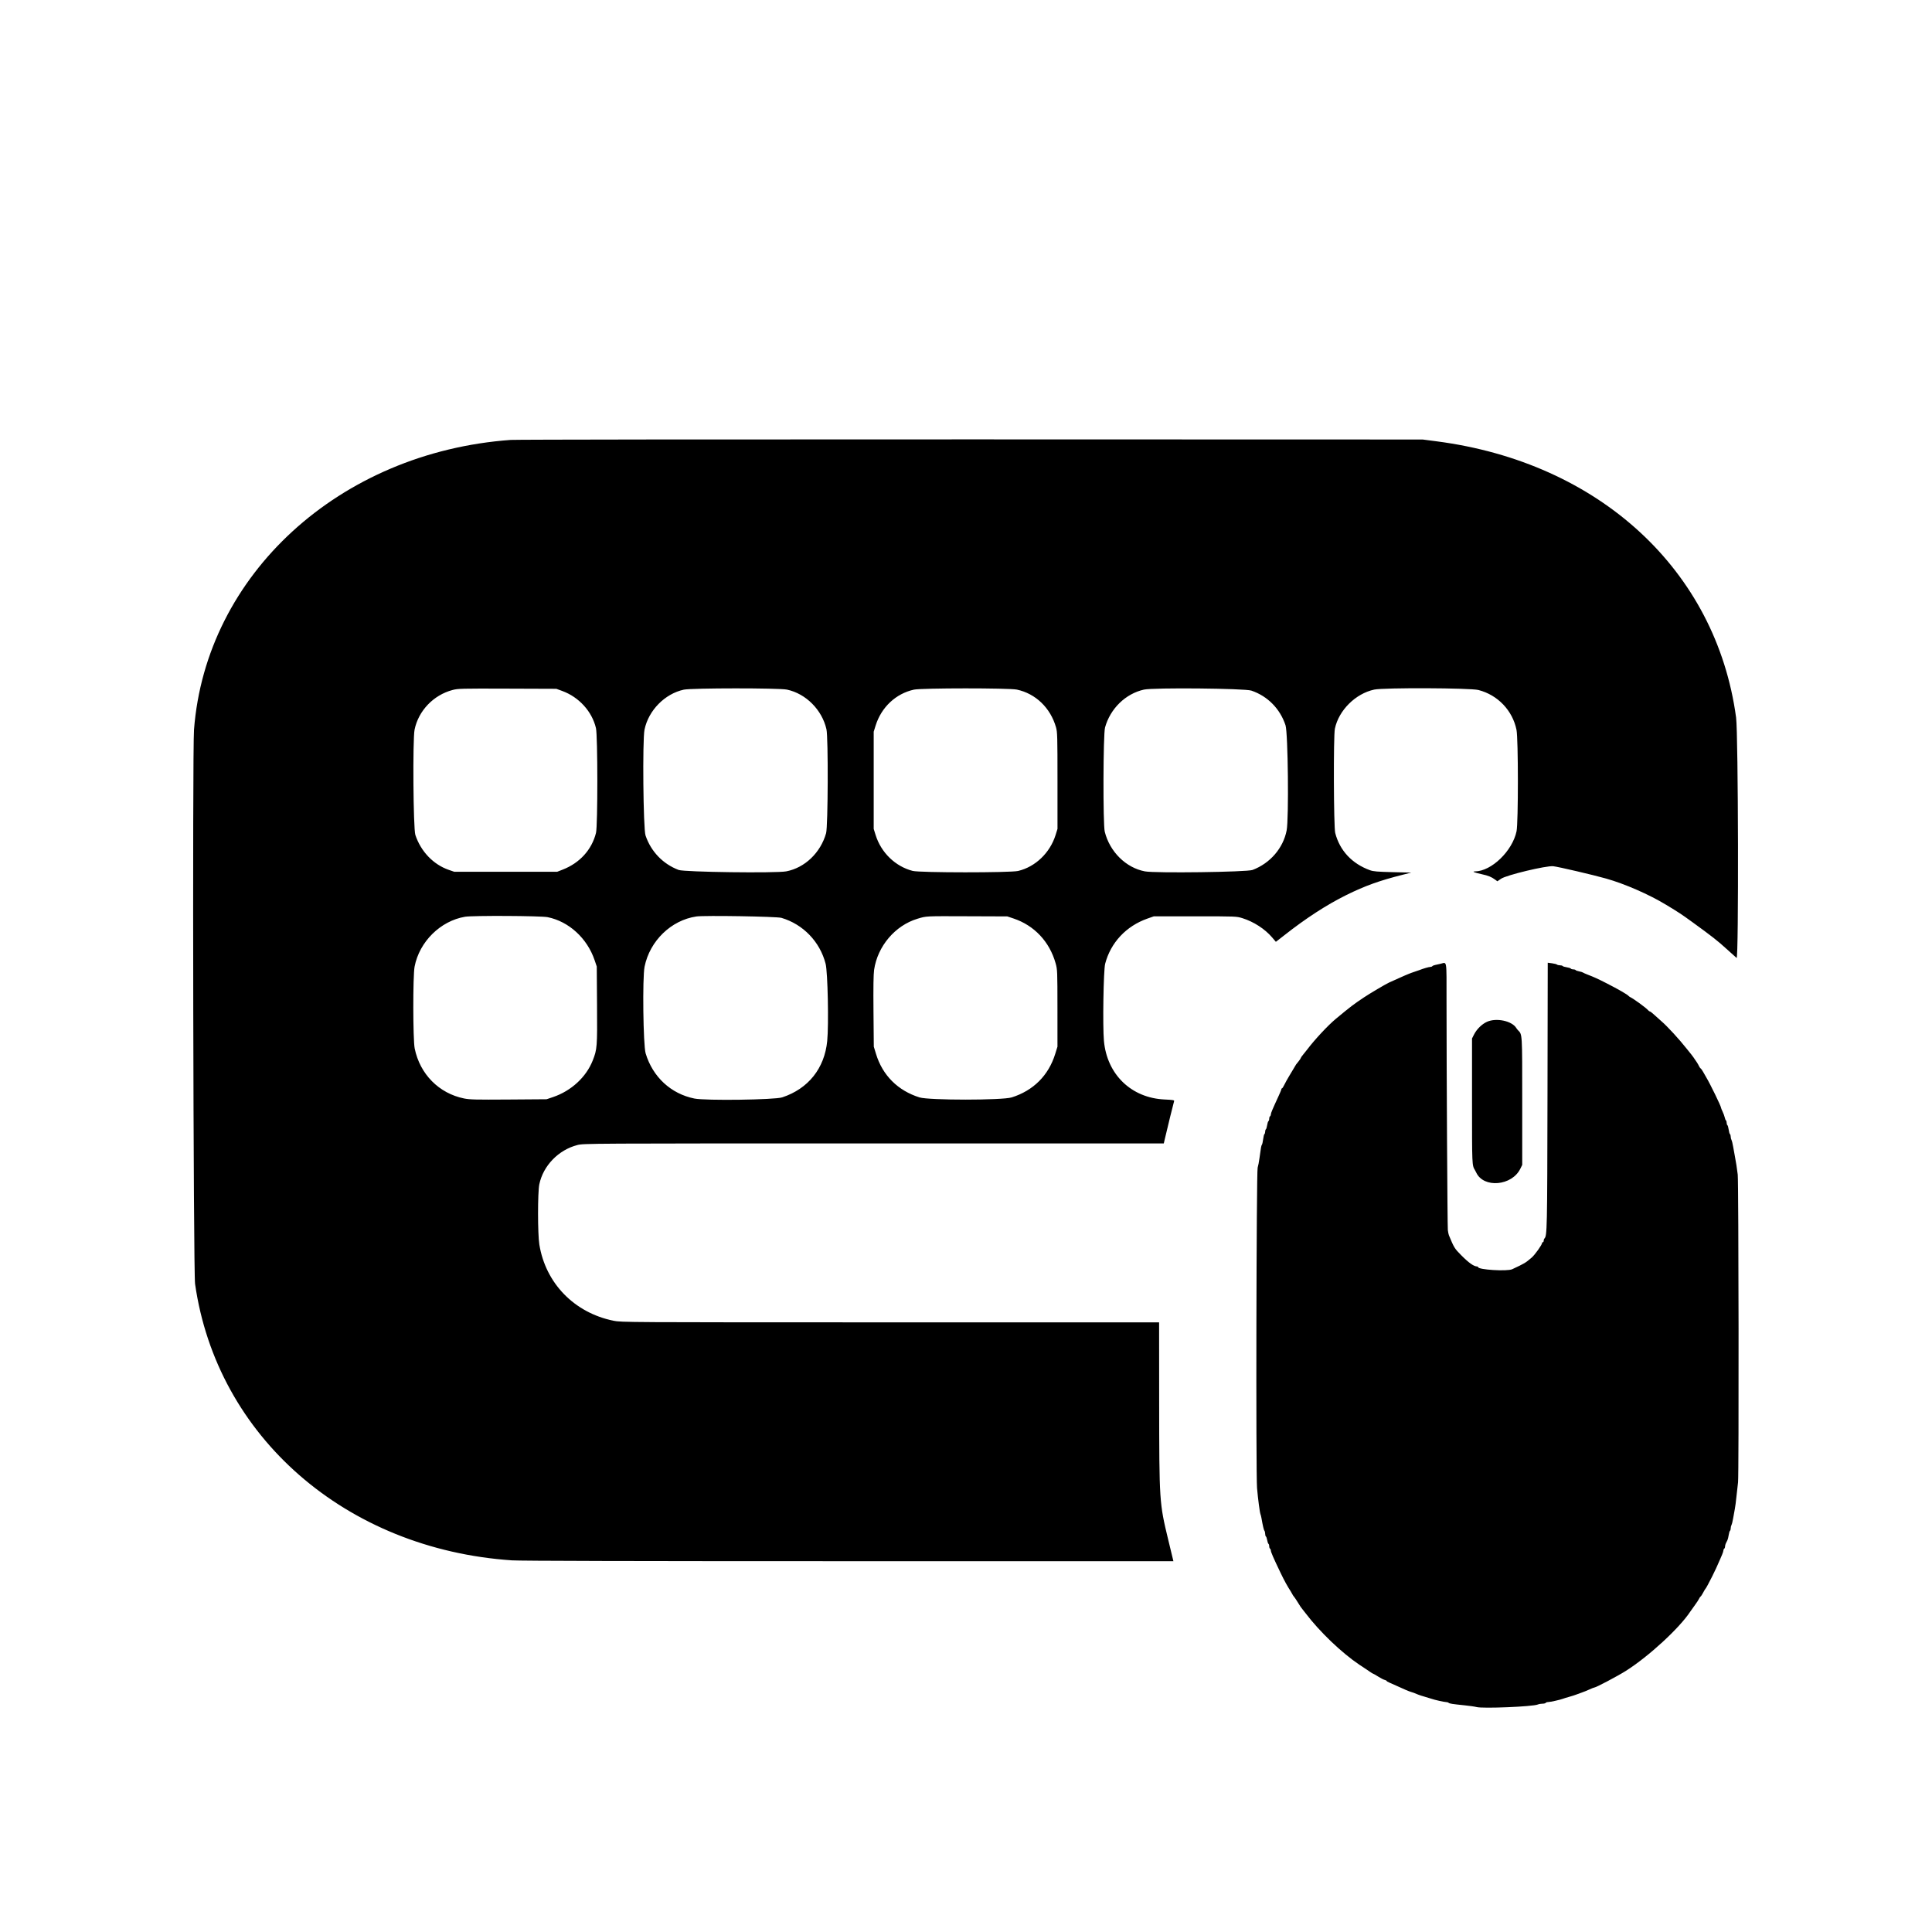
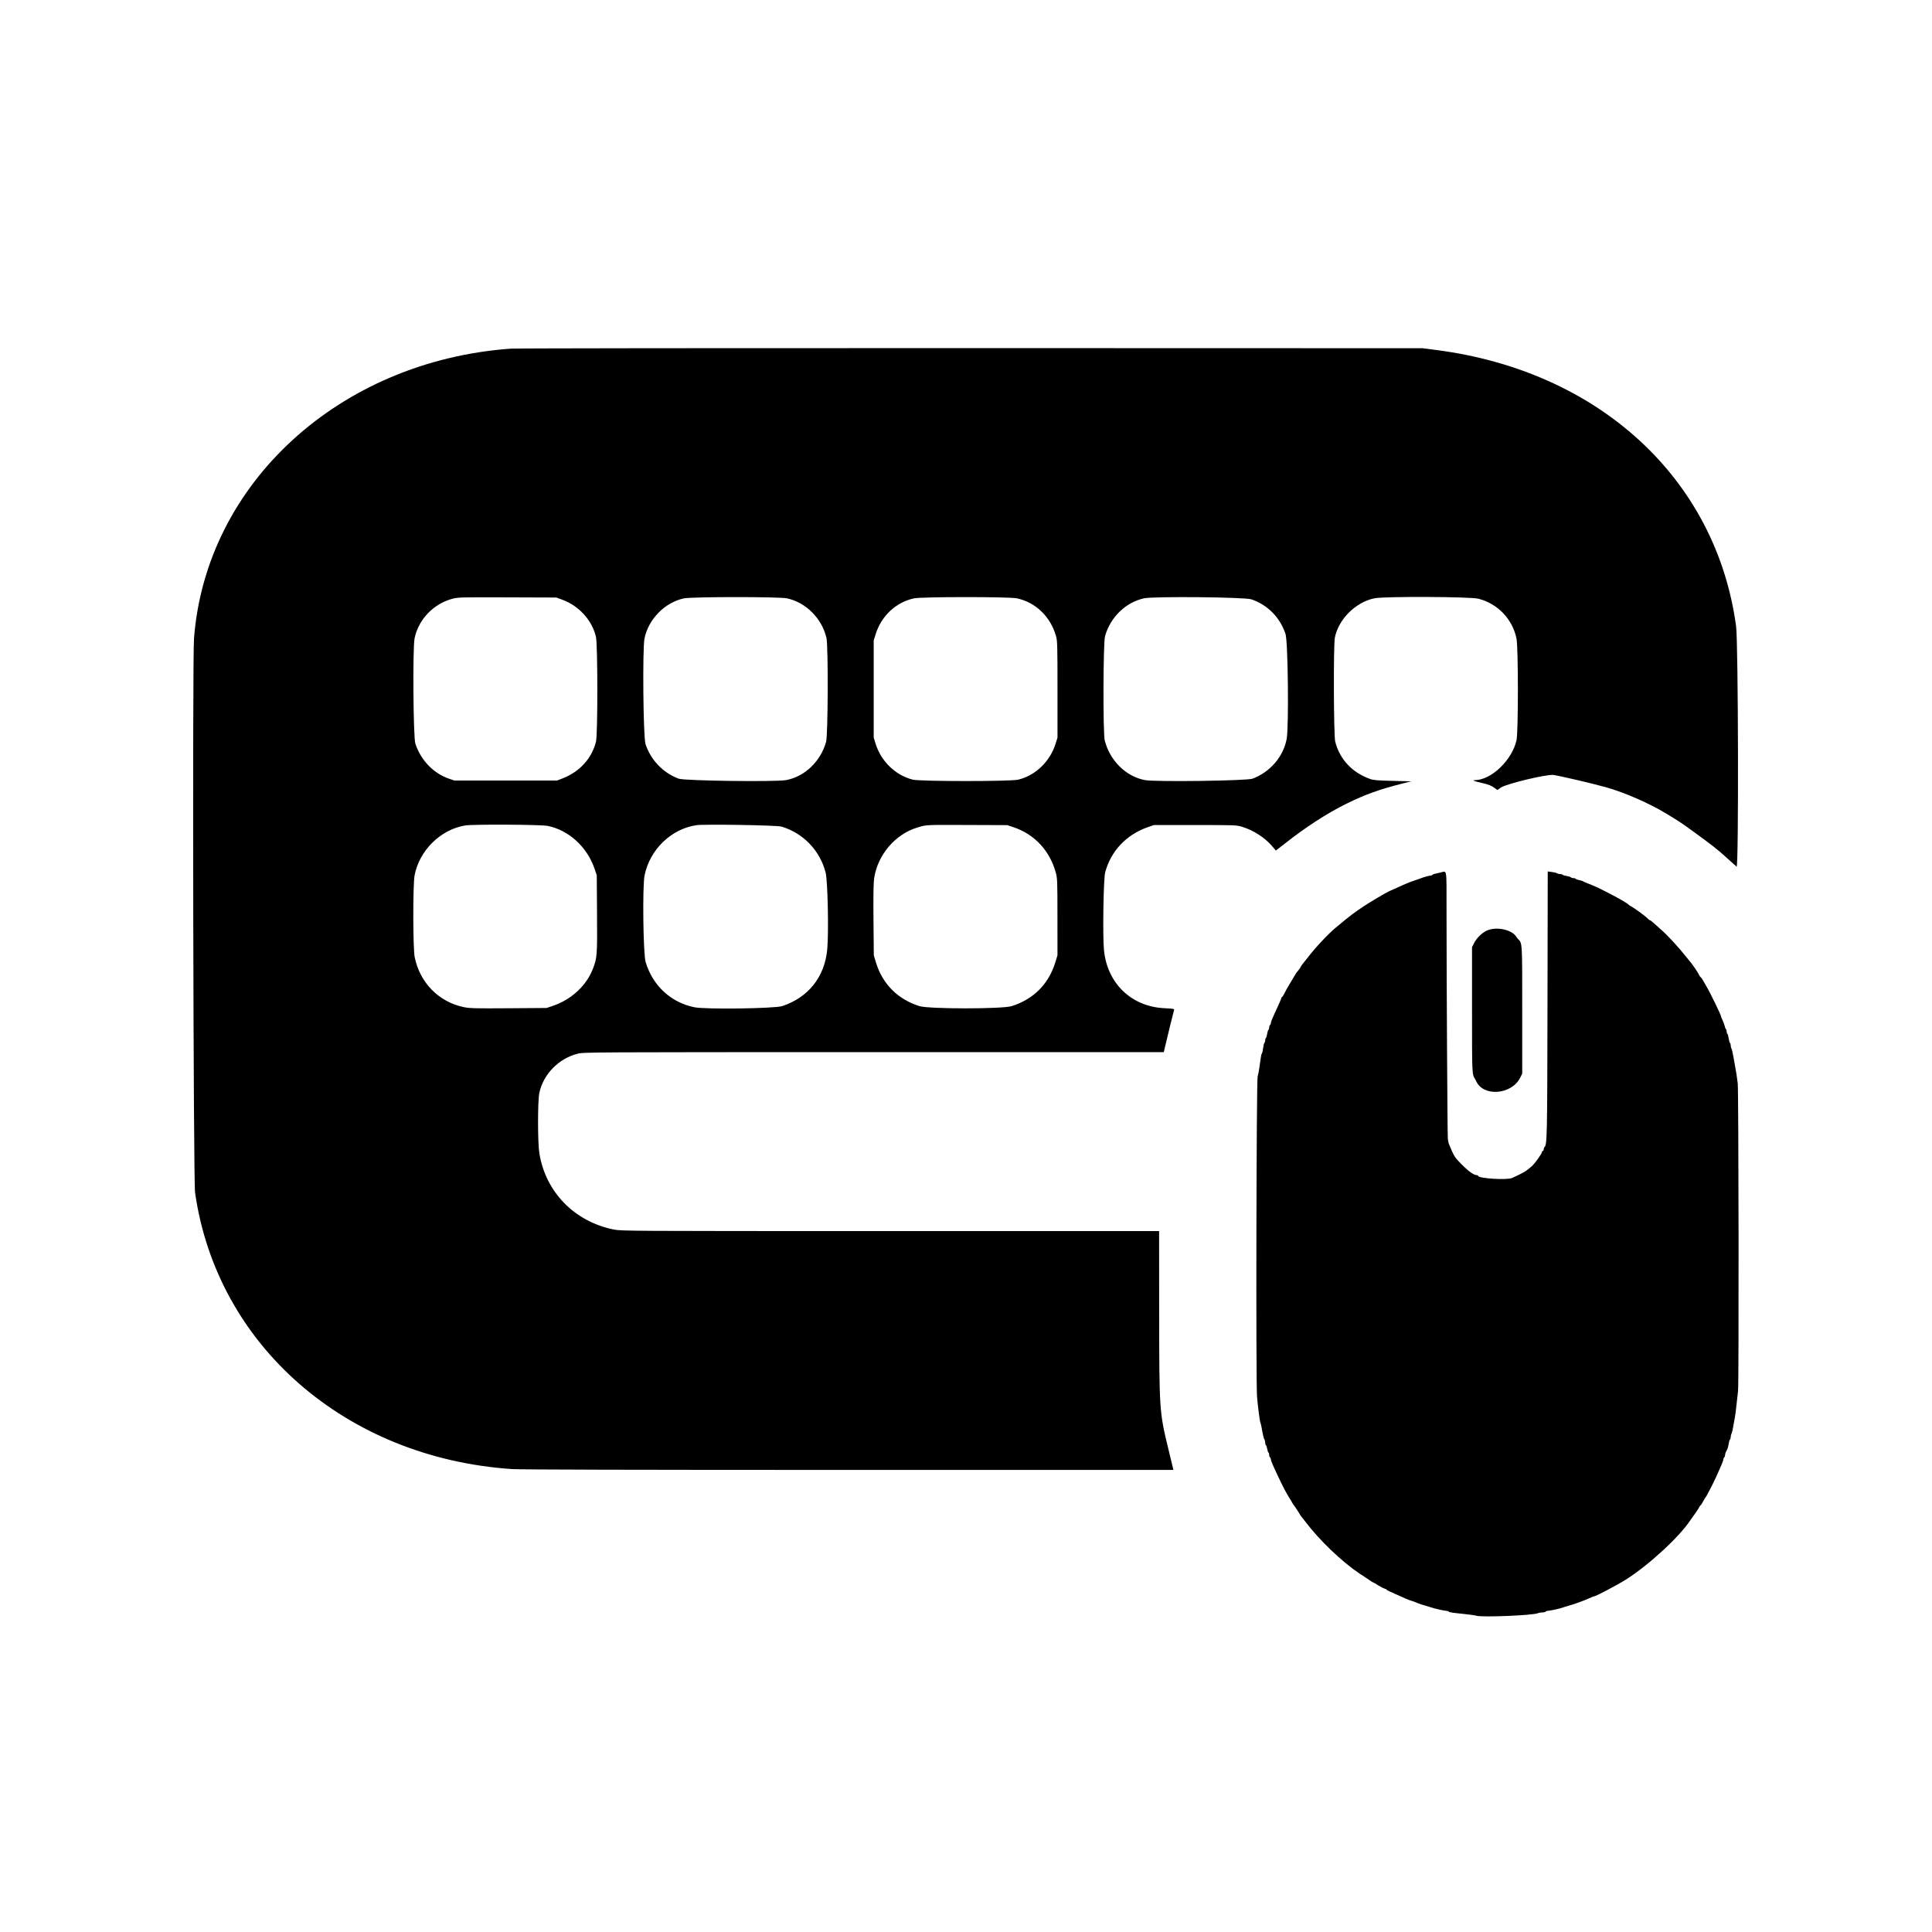
- <svg xmlns="http://www.w3.org/2000/svg" id="svg" version="1.1" width="32" height="32" viewBox="-50 -113.622 500 500">
+ <svg xmlns="http://www.w3.org/2000/svg" id="svg" version="1.1" width="32" height="32" viewBox="-50 -90 500 500">
  <g id="svgg">
    <path id="path0" d="M82.170 0.229 C 37.844 3.444,3.291 35.059,0.209 75.223 C -0.223 80.848,0.036 215.508,0.484 218.649 C 6.132 258.185,39.517 287.303,82.521 290.198 C 84.643 290.341,114.212 290.414,169.705 290.414 L 253.677 290.414 252.348 284.914 C 250.034 275.345,250.013 275.013,249.991 249.083 L 249.974 228.601 180.389 228.601 C 111.968 228.601,110.771 228.594,108.781 228.188 C 98.624 226.115,91.210 218.499,89.583 208.469 C 89.140 205.738,89.134 194.990,89.574 192.876 C 90.578 188.049,94.548 183.960,99.447 182.708 C 101.040 182.300,102.103 182.294,176.126 182.294 L 251.189 182.294 251.443 181.194 C 252.040 178.610,253.756 171.614,253.862 171.340 C 253.955 171.095,253.511 171.020,251.399 170.925 C 242.782 170.535,236.491 164.457,235.696 155.753 C 235.348 151.948,235.579 137.460,236.013 135.798 C 237.446 130.322,241.447 126.046,246.953 124.107 L 248.612 123.523 259.298 123.522 C 269.908 123.520,269.995 123.524,271.556 124.009 C 274.447 124.909,277.352 126.790,279.210 128.965 L 280.193 130.116 280.746 129.696 C 281.050 129.465,281.771 128.904,282.347 128.450 C 287.947 124.031,293.405 120.492,298.481 117.988 C 303.292 115.615,307.086 114.252,313.043 112.757 L 315.244 112.205 310.424 112.089 C 306.503 111.995,305.410 111.903,304.557 111.593 C 299.895 109.902,296.726 106.505,295.554 101.947 C 295.150 100.375,295.072 76.853,295.465 74.971 C 296.459 70.203,300.822 65.868,305.658 64.843 C 308.153 64.315,330.483 64.405,332.623 64.952 C 337.616 66.230,341.449 70.244,342.469 75.266 C 342.941 77.588,342.950 99.297,342.480 101.519 C 341.400 106.625,335.992 111.850,331.738 111.897 C 330.845 111.907,331.557 112.205,333.473 112.622 C 335.188 112.995,335.983 113.319,336.962 114.043 L 337.518 114.454 338.471 113.798 C 339.863 112.840,350.206 110.360,351.985 110.557 C 353.332 110.706,362.326 112.805,365.636 113.743 C 370.517 115.125,376.752 117.849,381.180 120.532 C 384.647 122.633,385.032 122.887,387.952 125.001 C 392.984 128.644,394.586 129.901,396.857 131.983 C 398.067 133.093,399.226 134.133,399.433 134.294 C 399.991 134.730,399.867 76.273,399.300 72.080 C 394.150 33.940,363.896 6.052,321.739 0.584 L 318.177 0.122 201.362 0.090 C 137.114 0.072,83.477 0.135,82.170 0.229 M95.507 65.201 C 99.838 66.783,103.217 70.504,104.231 74.807 C 104.704 76.814,104.713 100.085,104.241 101.947 C 103.135 106.313,100.035 109.720,95.598 111.446 L 94.185 111.996 80.880 111.996 L 67.575 111.996 66.162 111.508 C 62.152 110.123,58.926 106.756,57.494 102.462 C 56.949 100.826,56.779 77.700,57.294 75.201 C 58.302 70.315,62.183 66.257,67.096 64.955 C 68.534 64.574,69.358 64.553,81.299 64.596 L 93.976 64.641 95.507 65.201 M153.666 64.849 C 158.569 65.887,162.750 70.089,163.886 75.118 C 164.373 77.277,164.292 100.249,163.791 102.016 C 162.356 107.070,158.292 110.961,153.483 111.884 C 150.851 112.389,127.106 112.079,125.631 111.520 C 121.563 109.979,118.465 106.750,117.060 102.589 C 116.468 100.836,116.250 77.877,116.800 75.208 C 117.828 70.223,122.072 65.908,126.977 64.861 C 129.020 64.424,151.616 64.414,153.666 64.849 M213.166 64.847 C 218.020 65.876,221.870 69.587,223.296 74.612 C 223.645 75.844,223.677 76.999,223.677 88.423 L 223.677 100.891 223.189 102.462 C 221.754 107.076,217.954 110.727,213.491 111.779 C 211.448 112.260,188.072 112.251,186.201 111.768 C 181.708 110.608,178.024 107.037,176.602 102.462 L 176.113 100.891 176.113 88.318 L 176.113 75.746 176.602 74.175 C 178.084 69.407,181.850 65.872,186.529 64.856 C 188.513 64.425,211.139 64.418,213.166 64.847 M273.861 65.110 C 278.067 66.539,281.278 69.798,282.690 74.070 C 283.339 76.034,283.577 98.255,282.981 101.296 C 282.082 105.888,278.710 109.796,274.160 111.520 C 272.696 112.075,248.966 112.389,246.307 111.889 C 241.403 110.966,237.214 106.830,235.909 101.624 C 235.431 99.714,235.493 76.419,235.981 74.656 C 237.336 69.762,241.305 65.897,246.054 64.848 C 248.536 64.300,272.130 64.522,273.861 65.110 M91.732 123.741 C 97.204 124.845,101.952 129.184,103.872 134.835 L 104.442 136.511 104.512 146.469 C 104.589 157.320,104.541 157.940,103.393 160.845 C 101.698 165.138,97.832 168.700,93.138 170.294 L 91.461 170.863 81.637 170.935 C 73.174 170.996,71.578 170.958,70.113 170.663 C 63.608 169.350,58.685 164.374,57.324 157.735 C 56.861 155.477,56.838 138.933,57.294 136.548 C 58.528 130.099,63.982 124.705,70.354 123.632 C 72.363 123.294,89.960 123.384,91.732 123.741 M152.226 123.917 C 157.849 125.572,162.213 130.106,163.670 135.810 C 164.221 137.964,164.501 151.507,164.083 155.785 C 163.391 162.873,159.182 168.145,152.436 170.375 C 150.481 171.021,132.581 171.261,129.714 170.680 C 123.630 169.448,118.943 165.109,117.094 159.000 C 116.453 156.881,116.237 139.409,116.816 136.549 C 118.169 129.871,123.699 124.514,130.225 123.559 C 132.295 123.256,151.016 123.561,152.226 123.917 M212.282 124.077 C 217.676 125.879,221.629 130.086,223.200 135.699 C 223.646 137.293,223.662 137.687,223.667 147.302 L 223.671 157.255 223.086 159.141 C 221.360 164.702,217.432 168.625,211.830 170.384 C 209.390 171.150,190.401 171.150,187.961 170.384 C 182.353 168.623,178.401 164.672,176.715 159.141 L 176.140 157.255 176.057 148.148 C 175.999 141.882,176.050 138.519,176.218 137.367 C 177.112 131.251,181.655 125.897,187.428 124.154 C 189.795 123.439,189.340 123.462,200.524 123.505 L 210.686 123.543 212.282 124.077 M322.787 135.812 C 322.326 135.919,321.688 136.061,321.370 136.126 C 321.052 136.192,320.740 136.329,320.677 136.431 C 320.614 136.533,320.382 136.616,320.163 136.616 C 319.788 136.616,318.282 137.053,317.339 137.436 C 317.108 137.529,316.543 137.724,316.082 137.868 C 315.621 138.013,314.914 138.271,314.510 138.443 C 314.107 138.614,313.588 138.832,313.358 138.928 C 312.825 139.148,310.170 140.339,309.485 140.664 C 308.461 141.151,304.529 143.474,303.013 144.488 C 300.237 146.345,299.554 146.866,295.712 150.053 C 293.672 151.745,290.278 155.381,288.318 157.973 C 288.030 158.354,287.535 158.974,287.218 159.350 C 286.902 159.726,286.642 160.103,286.642 160.186 C 286.642 160.269,286.405 160.634,286.115 160.996 C 285.825 161.359,285.514 161.750,285.424 161.865 C 285.333 161.980,285.192 162.216,285.110 162.389 C 285.028 162.562,284.776 162.986,284.550 163.332 C 284.325 163.677,283.928 164.337,283.670 164.798 C 283.411 165.259,283.083 165.825,282.941 166.056 C 282.799 166.286,282.514 166.828,282.308 167.260 C 282.102 167.693,281.862 168.046,281.774 168.046 C 281.685 168.046,281.613 168.149,281.613 168.276 C 281.613 168.402,281.296 169.180,280.908 170.004 C 280.521 170.829,280.060 171.833,279.886 172.237 C 279.711 172.640,279.415 173.314,279.229 173.735 C 279.042 174.156,278.889 174.645,278.889 174.823 C 278.889 175.000,278.795 175.204,278.680 175.275 C 278.565 175.346,278.470 175.629,278.470 175.904 C 278.470 176.178,278.382 176.458,278.273 176.525 C 278.164 176.592,278.012 177.070,277.934 177.587 C 277.857 178.105,277.710 178.579,277.608 178.642 C 277.506 178.706,277.423 178.982,277.423 179.256 C 277.423 179.531,277.339 179.807,277.238 179.870 C 277.136 179.933,276.985 180.527,276.903 181.192 C 276.821 181.856,276.680 182.493,276.589 182.609 C 276.412 182.834,276.327 183.303,275.957 186.066 C 275.826 187.046,275.611 188.177,275.478 188.580 C 275.152 189.575,275.002 267.856,275.320 271.483 C 275.574 274.378,276.026 277.810,276.213 278.261 C 276.285 278.434,276.393 278.858,276.454 279.204 C 276.811 281.254,277.073 282.371,277.236 282.546 C 277.339 282.655,277.423 283.003,277.423 283.319 C 277.423 283.635,277.509 283.947,277.614 284.012 C 277.719 284.077,277.869 284.506,277.947 284.966 C 278.024 285.426,278.174 285.855,278.279 285.920 C 278.384 285.985,278.470 286.263,278.470 286.537 C 278.470 286.812,278.565 287.095,278.680 287.166 C 278.795 287.237,278.889 287.441,278.889 287.618 C 278.889 288.035,279.542 289.538,281.421 293.452 C 282.391 295.473,283.142 296.838,284.077 298.284 C 284.222 298.507,284.405 298.832,284.484 299.005 C 284.563 299.178,284.728 299.426,284.849 299.556 C 284.971 299.686,285.328 300.204,285.643 300.708 C 286.595 302.233,286.742 302.458,286.857 302.567 C 286.917 302.624,287.360 303.190,287.840 303.824 C 291.492 308.645,297.185 314.101,301.805 317.208 C 302.598 317.741,303.402 318.271,303.592 318.387 C 303.782 318.502,304.233 318.808,304.594 319.068 C 304.955 319.327,305.311 319.539,305.386 319.539 C 305.460 319.539,306.033 319.867,306.659 320.268 C 307.286 320.668,308.035 321.056,308.325 321.128 C 308.615 321.201,308.853 321.322,308.853 321.396 C 308.853 321.471,309.159 321.661,309.534 321.819 C 309.908 321.976,310.686 322.322,311.262 322.587 C 313.406 323.574,314.630 324.095,315.139 324.238 C 315.661 324.384,316.030 324.522,317.025 324.943 C 317.313 325.065,318.114 325.322,318.806 325.516 C 319.497 325.709,320.251 325.939,320.482 326.026 C 321.165 326.285,323.799 326.876,324.264 326.874 C 324.500 326.874,324.783 326.957,324.893 327.061 C 325.119 327.275,325.822 327.385,329.073 327.717 C 330.340 327.846,331.708 328.044,332.111 328.157 C 333.682 328.598,346.700 328.059,347.993 327.500 C 348.258 327.385,348.794 327.292,349.186 327.292 C 349.577 327.292,349.955 327.197,350.026 327.082 C 350.097 326.967,350.362 326.873,350.615 326.873 C 351.140 326.874,353.799 326.290,354.426 326.036 C 354.657 325.943,355.411 325.709,356.103 325.516 C 356.794 325.322,357.548 325.085,357.779 324.987 C 358.009 324.890,358.669 324.650,359.246 324.454 C 359.822 324.258,360.774 323.873,361.362 323.599 C 361.950 323.325,362.523 323.101,362.637 323.101 C 363.048 323.101,368.691 320.118,370.770 318.802 C 376.693 315.054,384.635 307.738,387.469 303.422 C 387.664 303.124,388.206 302.362,388.674 301.729 C 389.141 301.095,389.612 300.373,389.720 300.125 C 389.828 299.877,390.007 299.618,390.117 299.550 C 390.228 299.482,390.527 299.025,390.782 298.534 C 391.037 298.044,391.306 297.596,391.380 297.538 C 391.453 297.480,391.734 297.009,392.002 296.490 C 392.270 295.972,392.760 295.029,393.090 294.395 C 393.618 293.378,394.677 291.092,395.174 289.890 C 395.269 289.660,395.499 289.127,395.683 288.706 C 395.868 288.285,396.019 287.796,396.019 287.618 C 396.019 287.441,396.113 287.237,396.228 287.166 C 396.344 287.095,396.438 286.852,396.438 286.627 C 396.438 286.402,396.532 286.030,396.647 285.801 C 396.763 285.572,396.943 285.210,397.049 284.997 C 397.155 284.783,397.307 284.169,397.388 283.632 C 397.468 283.095,397.617 282.604,397.719 282.541 C 397.821 282.478,397.905 282.195,397.905 281.913 C 397.905 281.630,397.997 281.234,398.109 281.034 C 398.221 280.834,398.414 280.058,398.537 279.309 C 398.661 278.559,398.856 277.475,398.972 276.899 C 399.088 276.323,399.273 274.908,399.383 273.756 C 399.493 272.603,399.683 270.906,399.806 269.984 C 400.039 268.239,399.959 192.468,399.723 190.361 C 399.568 188.985,399.235 186.848,398.972 185.542 C 398.856 184.966,398.661 183.882,398.537 183.133 C 398.414 182.383,398.221 181.607,398.109 181.407 C 397.997 181.207,397.905 180.811,397.905 180.529 C 397.905 180.246,397.819 179.961,397.715 179.897 C 397.610 179.832,397.460 179.308,397.381 178.732 C 397.302 178.156,397.151 177.632,397.047 177.568 C 396.942 177.503,396.857 177.226,396.857 176.951 C 396.857 176.677,396.775 176.401,396.675 176.339 C 396.574 176.277,396.435 175.942,396.366 175.595 C 396.296 175.247,396.048 174.568,395.815 174.084 C 395.581 173.601,395.390 173.120,395.390 173.015 C 395.390 172.643,392.588 166.885,391.630 165.289 C 391.399 164.904,391.021 164.242,390.789 163.817 C 390.557 163.393,390.266 162.983,390.142 162.906 C 390.018 162.830,389.827 162.564,389.717 162.316 C 389.607 162.068,389.353 161.620,389.154 161.320 C 388.412 160.209,387.952 159.553,387.745 159.317 C 387.628 159.183,387.108 158.534,386.590 157.876 C 384.605 155.355,381.513 151.988,379.981 150.680 C 379.525 150.290,378.710 149.559,378.171 149.056 C 377.632 148.552,377.102 148.140,376.992 148.140 C 376.883 148.140,376.665 147.986,376.509 147.798 C 376.035 147.227,372.808 144.867,371.922 144.445 C 371.750 144.362,371.561 144.231,371.503 144.153 C 371.232 143.787,368.816 142.394,365.739 140.828 C 363.411 139.644,362.539 139.247,360.817 138.587 C 360.299 138.388,359.780 138.155,359.665 138.068 C 359.550 137.982,359.101 137.844,358.667 137.763 C 358.234 137.682,357.827 137.533,357.764 137.430 C 357.701 137.328,357.425 137.245,357.150 137.245 C 356.876 137.245,356.596 137.156,356.529 137.047 C 356.462 136.939,355.984 136.786,355.467 136.709 C 354.949 136.631,354.474 136.484,354.411 136.382 C 354.348 136.280,354.038 136.197,353.723 136.197 C 353.407 136.197,353.059 136.112,352.949 136.009 C 352.840 135.905,352.256 135.755,351.652 135.675 L 350.554 135.530 350.489 169.965 C 350.424 204.779,350.393 206.186,349.696 206.904 C 349.589 207.014,349.502 207.273,349.502 207.480 C 349.502 207.688,349.408 207.858,349.293 207.858 C 349.178 207.858,349.083 207.957,349.083 208.078 C 349.083 208.527,347.212 211.146,346.391 211.848 C 344.761 213.240,344.616 213.327,341.352 214.852 C 340.066 215.452,332.530 214.988,332.530 214.307 C 332.530 214.217,332.427 214.144,332.300 214.144 C 331.440 214.144,330.128 213.217,328.130 211.199 C 326.436 209.488,326.308 209.280,324.980 206.076 C 324.884 205.846,324.758 205.233,324.700 204.715 C 324.593 203.767,324.365 163.942,324.361 145.469 C 324.358 134.366,324.528 135.406,322.787 135.812 M334.812 150.827 C 333.503 151.425,332.179 152.725,331.482 154.098 L 330.959 155.131 330.959 171.405 C 330.959 188.109,330.950 187.917,331.718 189.209 C 331.820 189.382,331.970 189.664,332.050 189.837 C 333.952 193.933,341.263 193.304,343.453 188.857 L 343.950 187.847 343.950 171.399 C 343.950 153.592,343.983 154.152,342.862 153.002 C 342.716 152.852,342.524 152.607,342.435 152.457 C 341.327 150.590,337.245 149.717,334.812 150.827 " stroke="none" fill="#000000" fill-rule="evenodd" />
  </g>
</svg>
